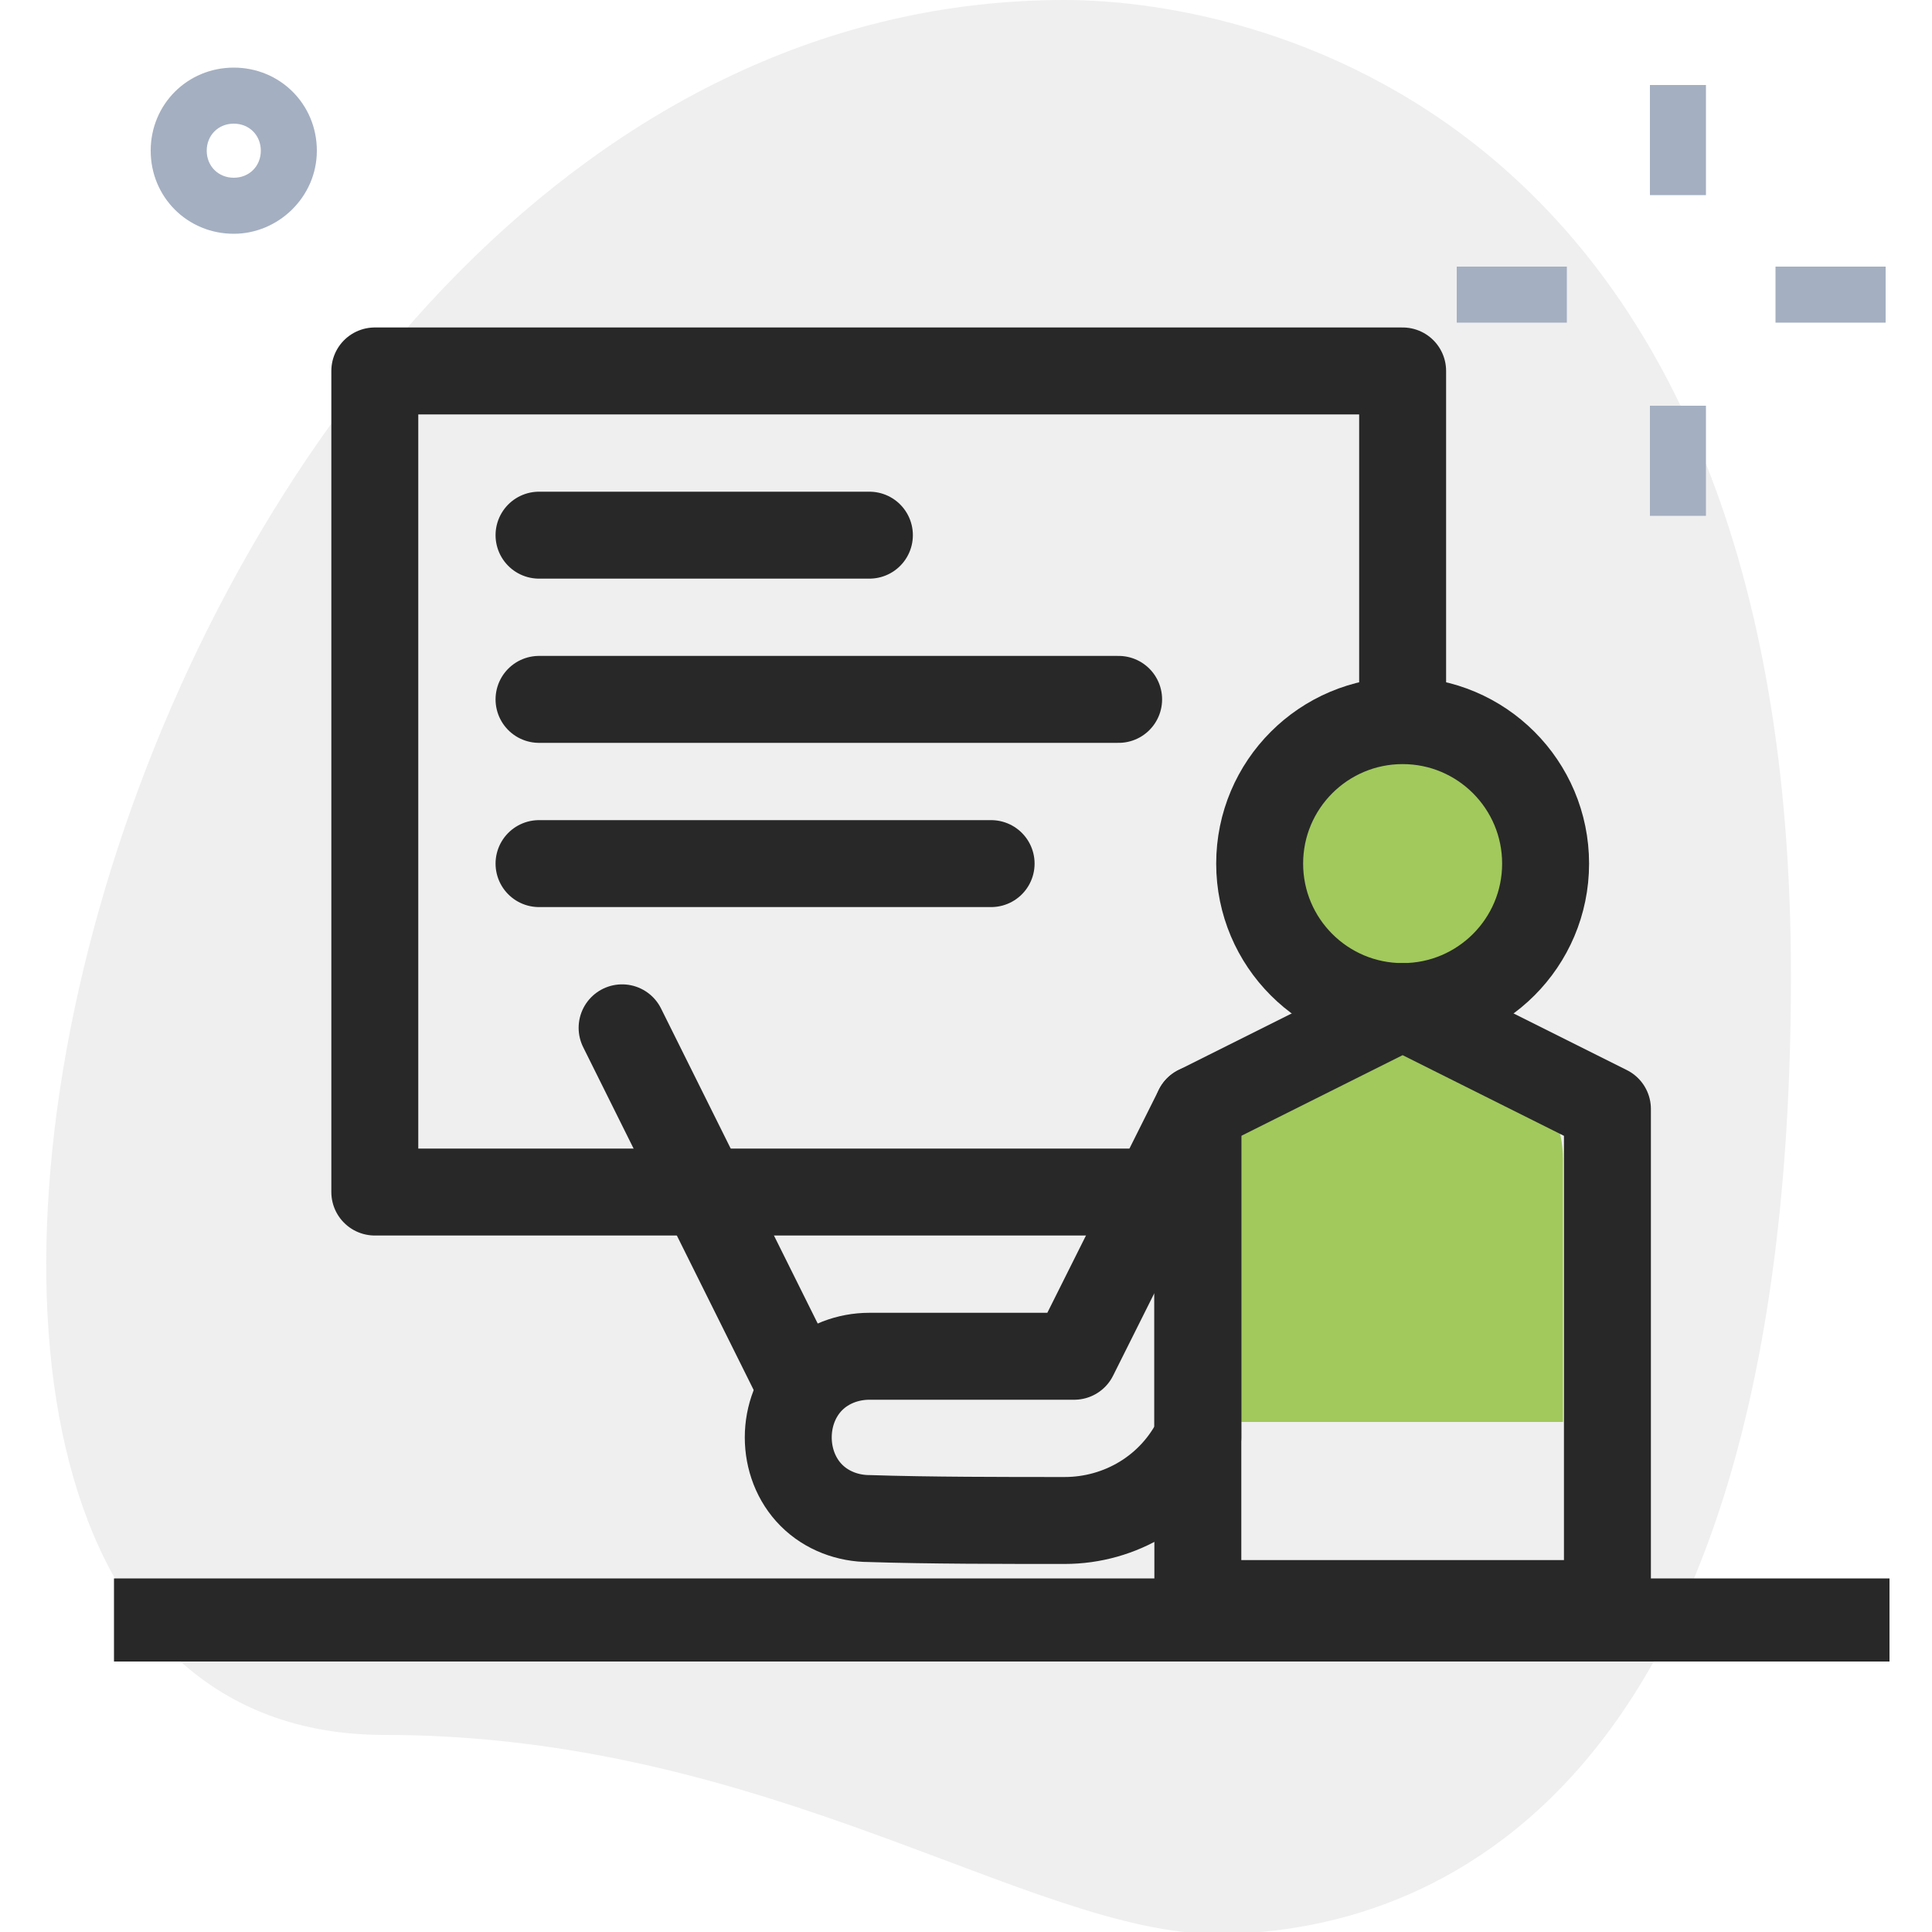
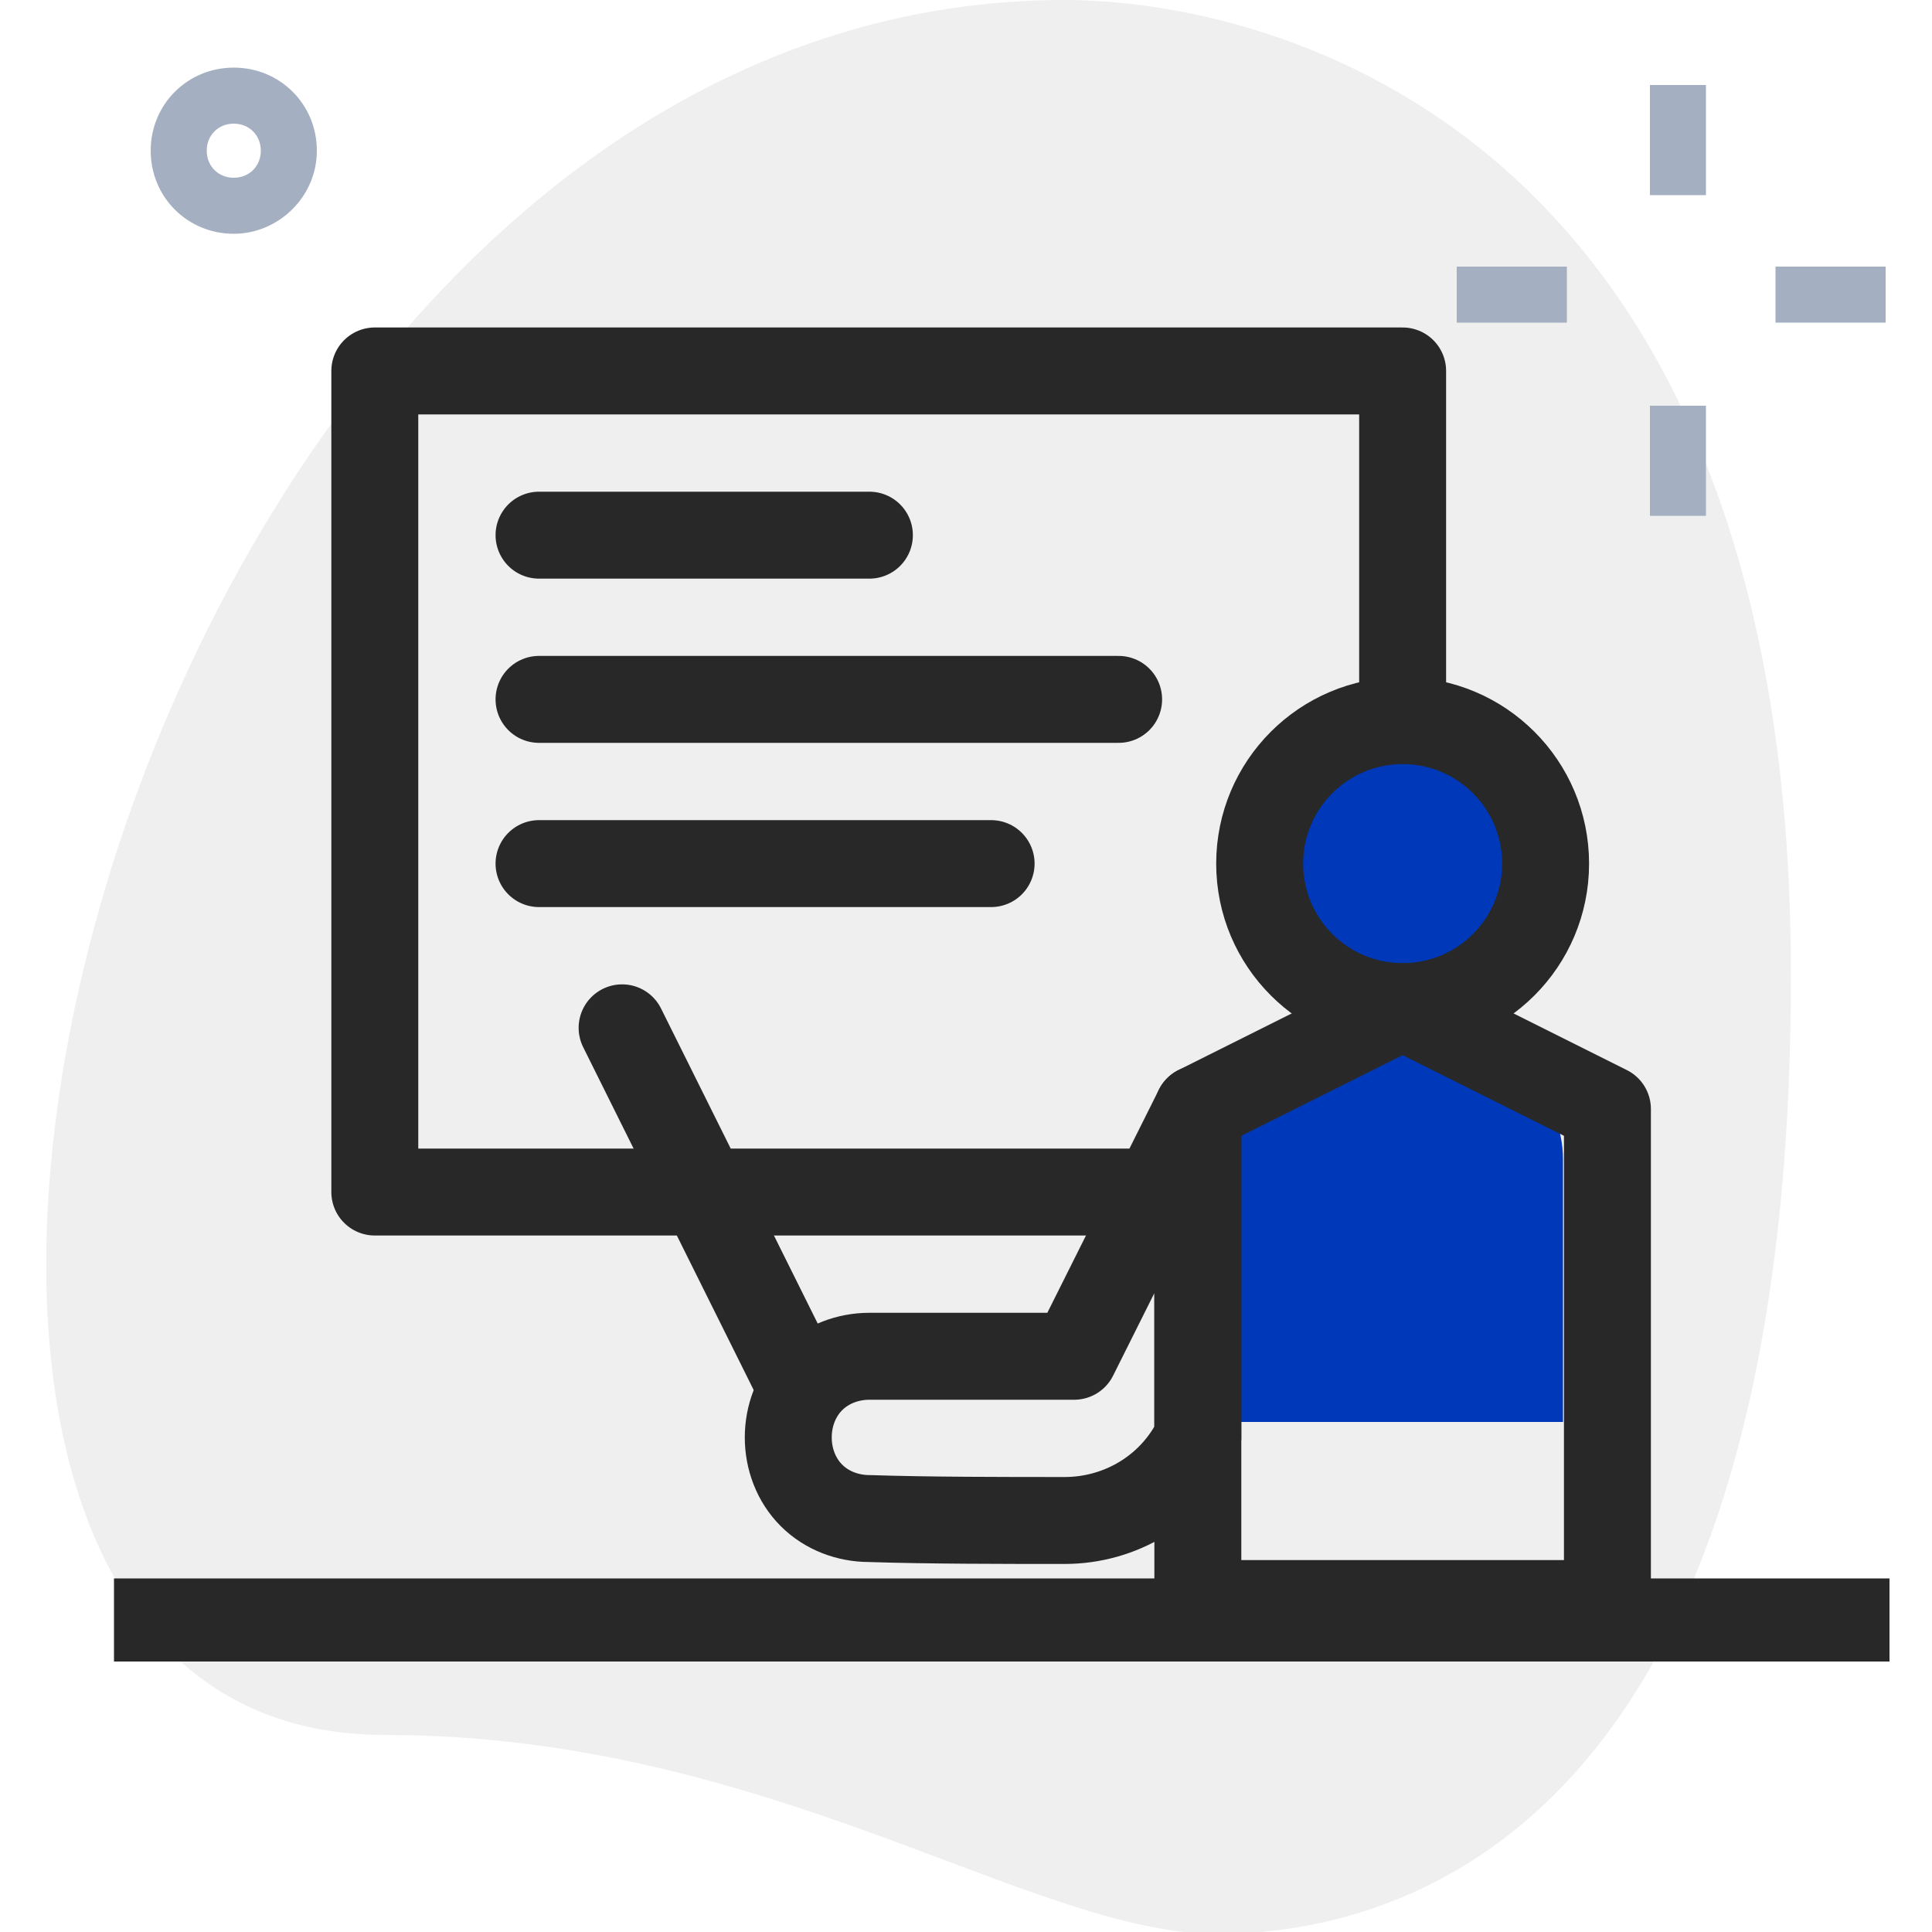
<svg xmlns="http://www.w3.org/2000/svg" version="1.1" id="Layer_1" x="0px" y="0px" viewBox="0 0 100 100" style="enable-background:new 0 0 100 100;" xml:space="preserve">
  <style type="text/css">
	.st0{fill:#EFEFEF;}
	.st1{fill:#A4AFC1;}
- 	.st2{fill:#A1C95C;}
+ 	.st2{fill:#0038ba;}
	.st3{fill:none;stroke:#282828;stroke-width:4.5;stroke-linecap:round;stroke-linejoin:round;stroke-miterlimit:10;}
	.st4{fill:#282828;}
</style>
  <g>
    <g id="BG">
      <g>
        <path class="st0" d="M19.9,89.8c19.9,0,33.5,10.3,43.1,10.3s29.7-5.5,29.7-49.6S65.6,0,55.1,0C5.7,0-15.3,89.8,19.9,89.8     L19.9,89.8z" />
      </g>
    </g>
    <g id="effect">
      <g>
        <path class="st1" d="M12.1,12.1c-2.4,0-4.3-1.9-4.3-4.3s1.9-4.3,4.3-4.3s4.3,1.9,4.3,4.3S14.4,12.1,12.1,12.1z M12.1,6.4     c-0.8,0-1.4,0.6-1.4,1.4s0.6,1.4,1.4,1.4s1.4-0.6,1.4-1.4S12.9,6.4,12.1,6.4z" />
      </g>
      <g>
        <g>
          <path class="st1" d="M85.4,4.4h2.9v5.7h-2.9V4.4z" />
        </g>
        <g>
          <path class="st1" d="M85.4,21h2.9v5.7h-2.9V21z" />
        </g>
        <g>
          <path class="st1" d="M75.4,13.8h5.7v2.9h-5.7V13.8z" />
        </g>
        <g>
          <path class="st1" d="M91.9,13.8h5.7v2.9h-5.7V13.8z" />
        </g>
      </g>
    </g>
  </g>
  <g>
    <path class="st2" d="M80.9,73.6V60c0-3.2-2.6-5.7-5.7-5.7H68c-3.2,0-5.7,2.6-5.7,5.7v13.6H80.9z" />
  </g>
  <g>
    <circle class="st2" cx="71.8" cy="45" r="6.1" />
  </g>
  <g>
    <polyline class="st3" points="72.6,37.2 72.6,19.2 19.4,19.2 19.4,61.7 59.5,61.7  " />
    <path class="st3" d="M55.1,78.7c2.9,0,5.6-1.6,6.9-4.3v-17l-6.4,12.8H45c-1.1,0-2.2,0.4-3,1.2c-0.8,0.8-1.2,1.9-1.2,3c0,0,0,0,0,0   c0,1.1,0.4,2.2,1.2,3c0.8,0.8,1.9,1.2,3,1.2C48,78.7,52,78.7,55.1,78.7z" />
    <polygon class="st3" points="62,57.4 62,83 83.2,83 83.2,57.4 72.6,52.1  " />
    <line class="st3" x1="41.5" y1="71.9" x2="32.2" y2="53.2" />
    <circle class="st3" cx="72.6" cy="44.7" r="7.4" />
    <line class="st3" x1="27.9" y1="27.7" x2="45" y2="27.7" />
    <line class="st3" x1="27.9" y1="36.2" x2="57.9" y2="36.2" />
    <line class="st3" x1="27.9" y1="44.7" x2="51.3" y2="44.7" />
  </g>
  <g>
    <path class="st4" d="M5.9,81.7h91.9V86H5.9V81.7z" />
  </g>
</svg>
